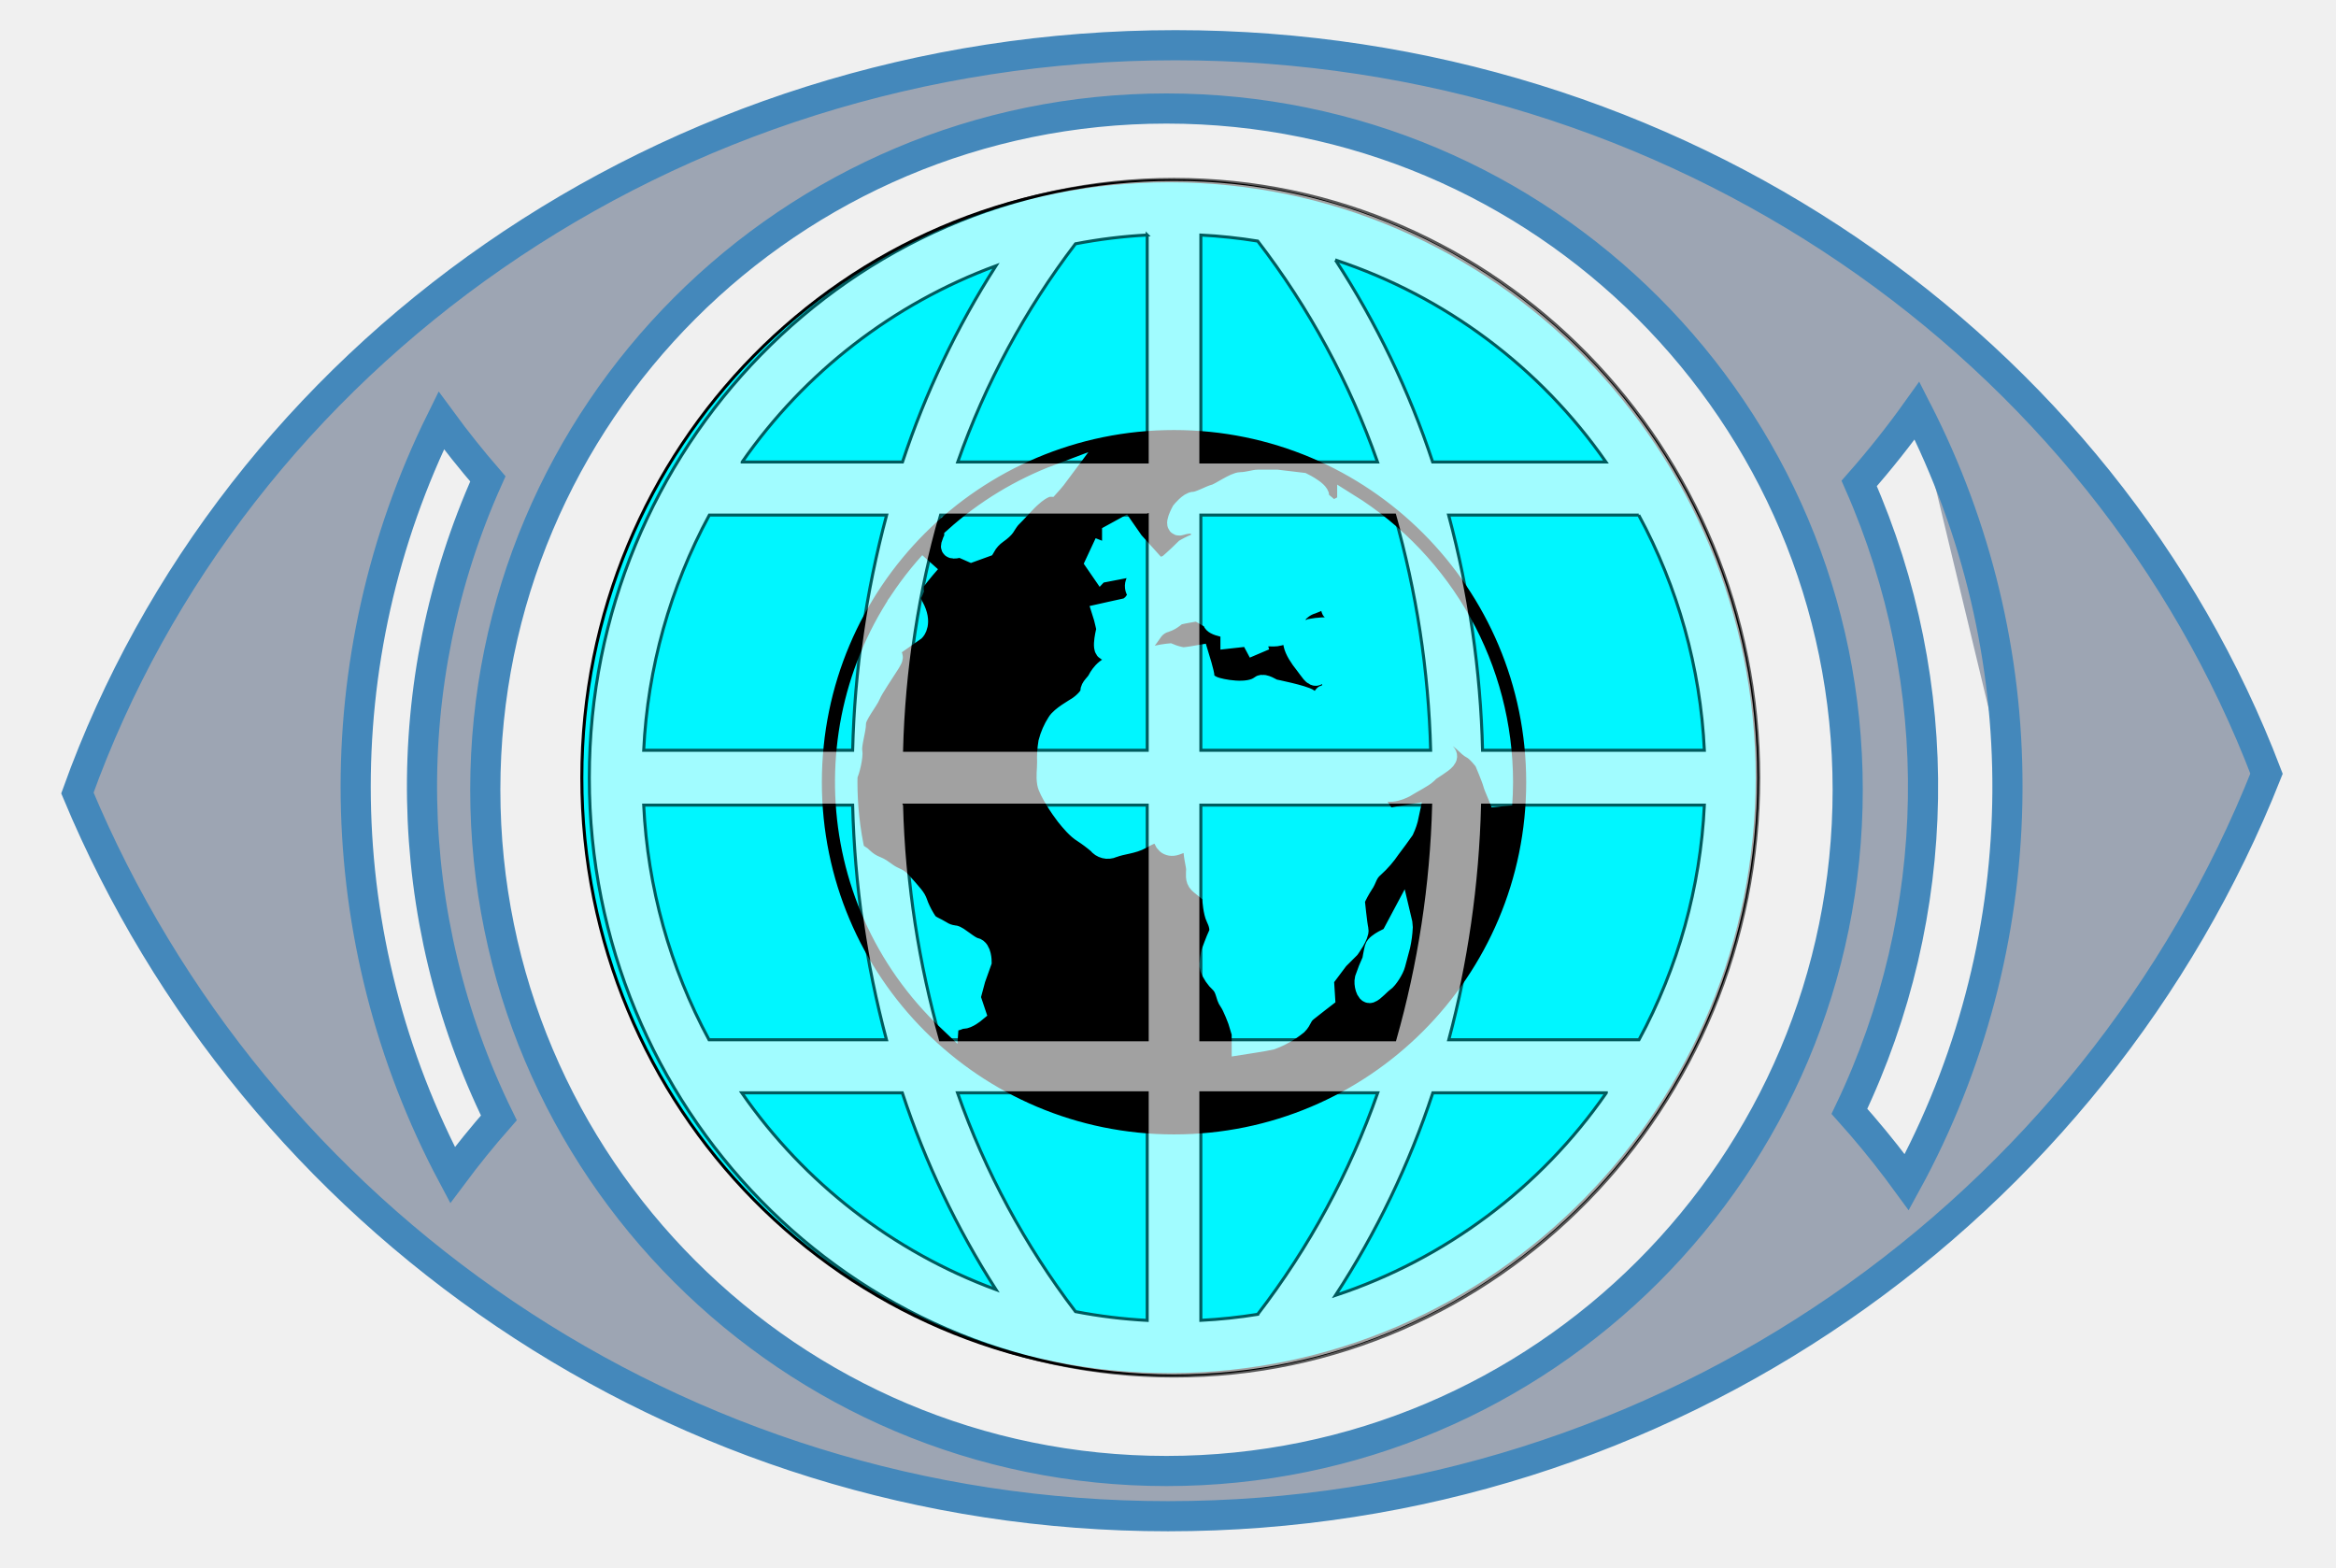
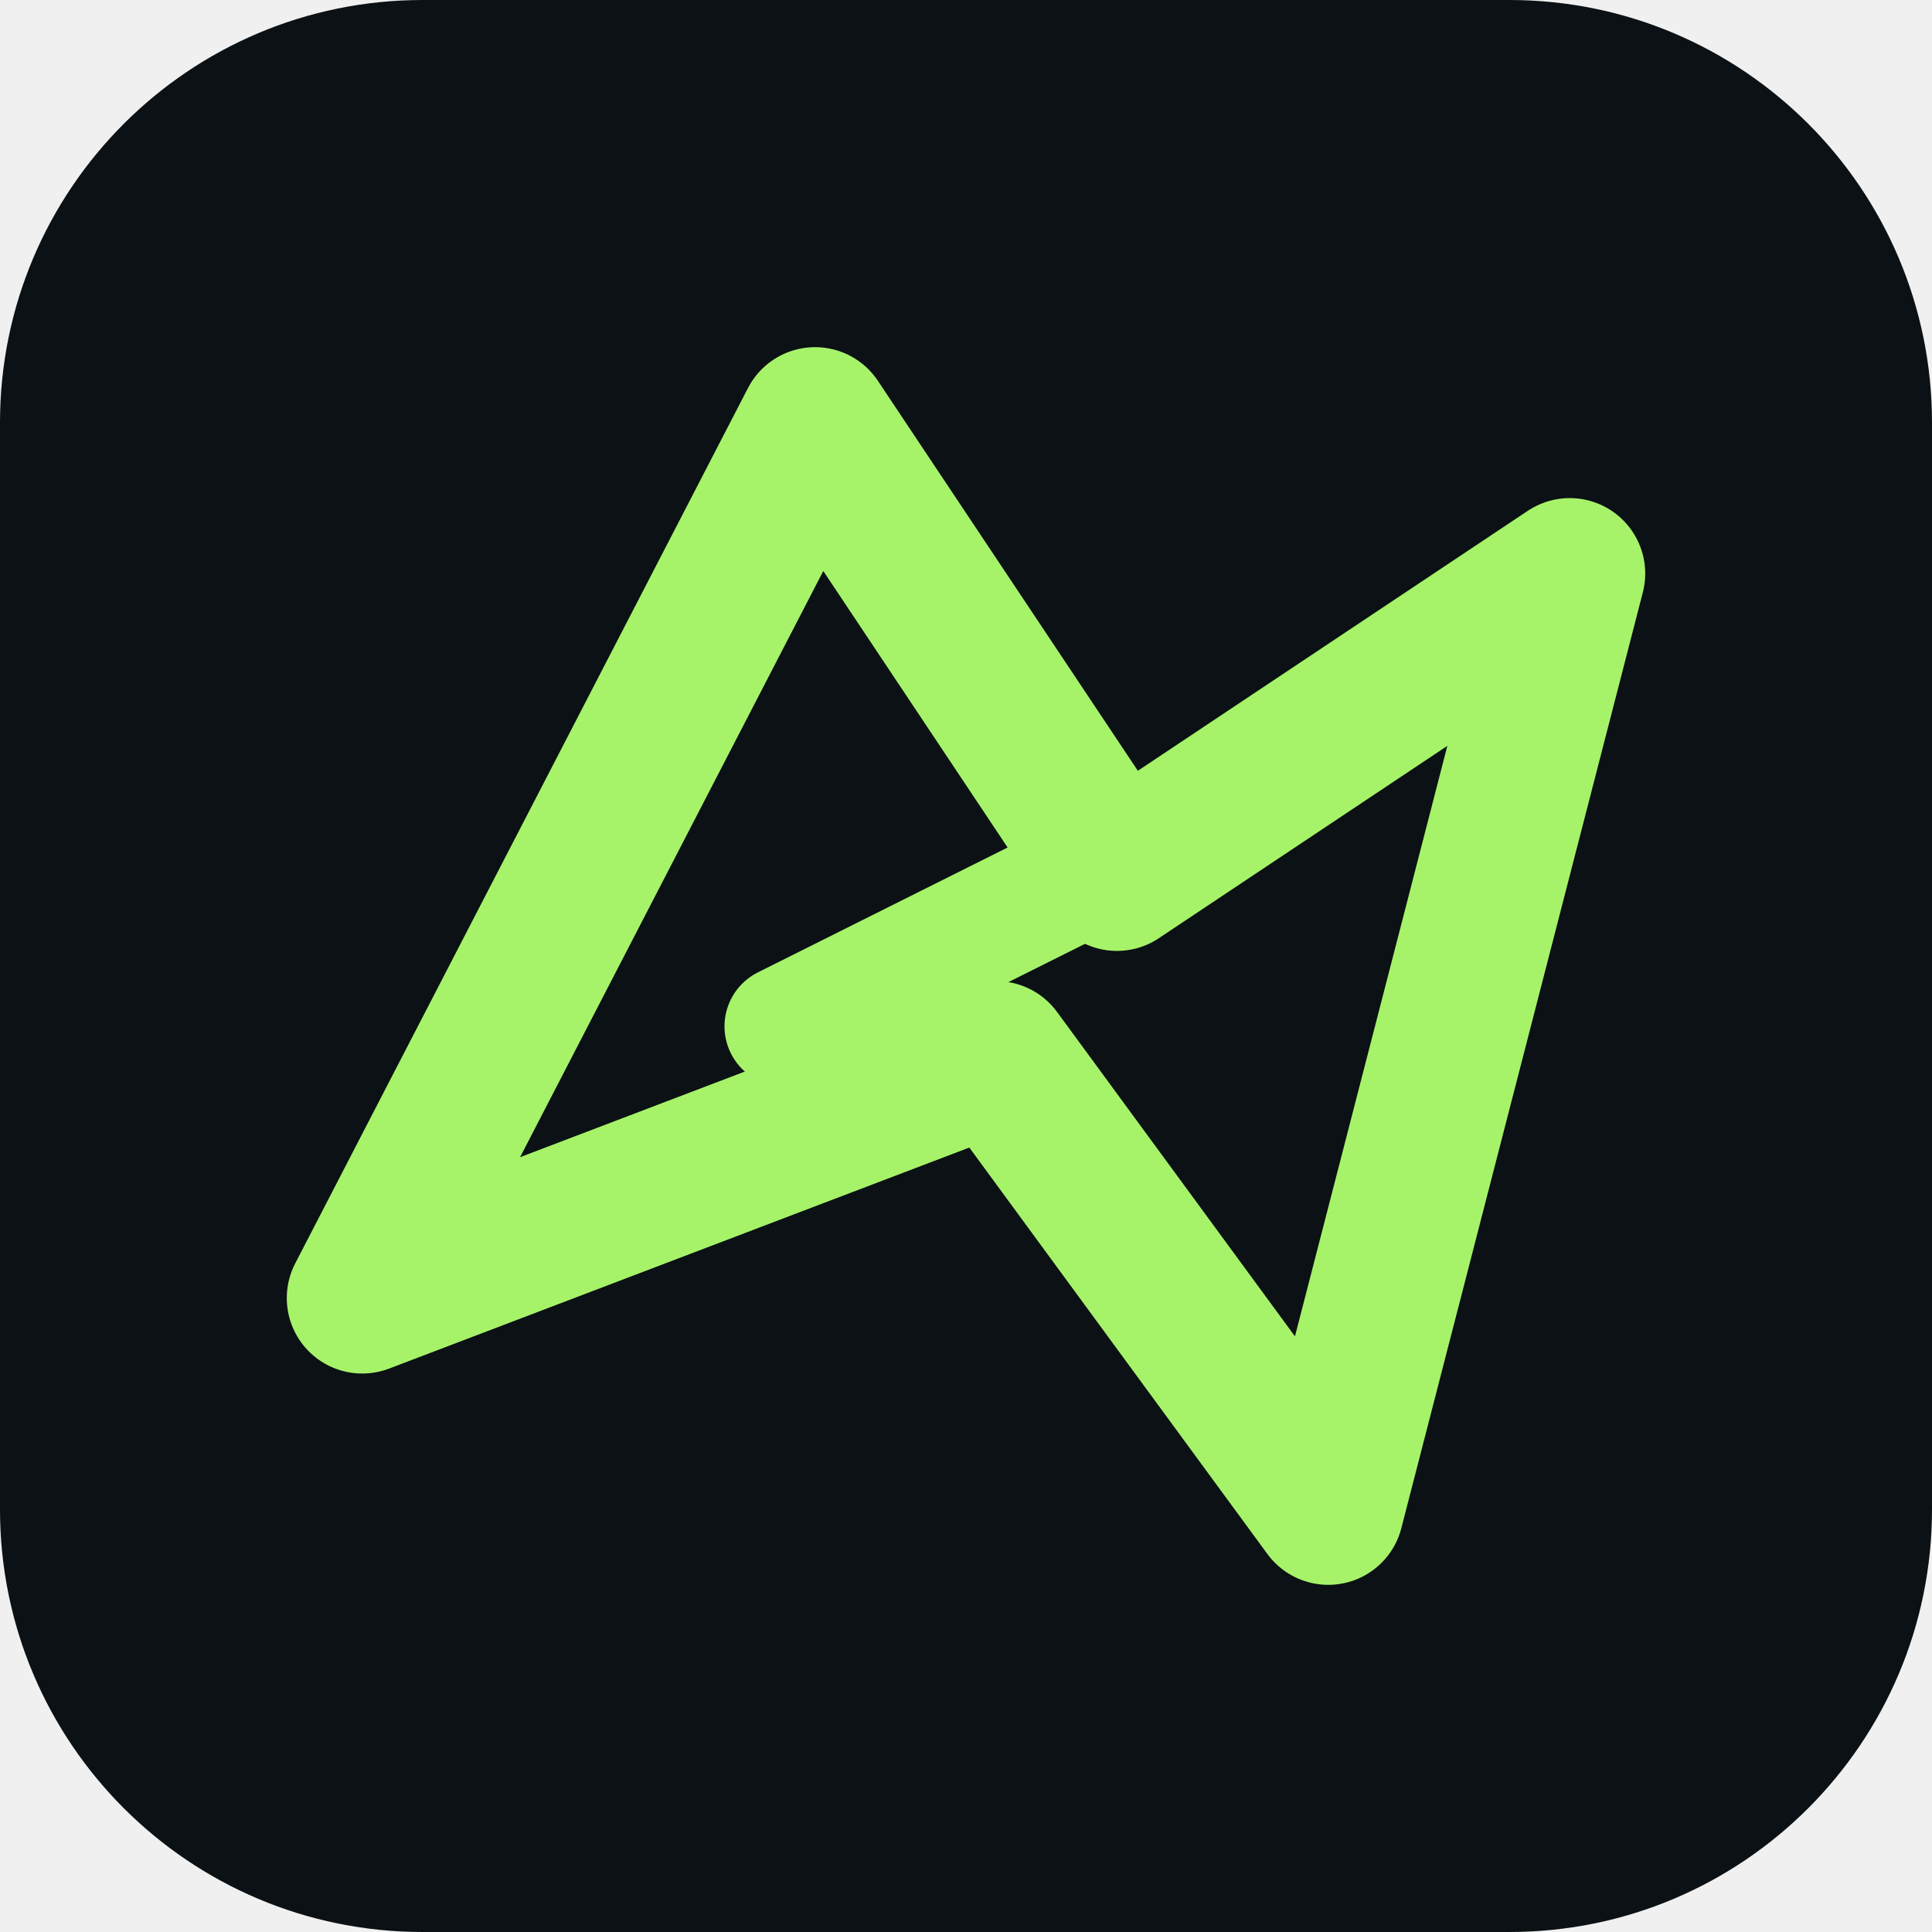
- <svg xmlns="http://www.w3.org/2000/svg" viewBox="180 120 775 520" role="img" aria-labelledby="logo-title">
-   <defs>
-     <style>
-       .cls-4 {
-         fill: #fff;
-       }
- 
-       .cls-2, .cls-4 {
-         stroke: #000;
-         stroke-width: 1px;
-       }
- 
-       .cls-1 {
-         fill: #4454727a;
-         stroke: #48b;
-         stroke-width: 10px;
-       }
- 
-       .cls-1, .cls-2, .cls-3, .cls-4 {
-         fill-rule: evenodd;
-       }
- 
-       .cls-2 {
-         fill: #00f6ff;
-       }
- 
-       .cls-3 {
-         stroke: #00f6ff;
-         stroke-linecap: round;
-         stroke-width: 6.99px;
-       }
- 
-       .cls-4 {
-         opacity: 0.63;
-       }
-     </style>
-   </defs>
-   <path id="outer_eye" class="cls-1" d="M567.5,623c-163.183,0-303.026-99.084-361.823-239.922C257.508,238.76,401.037,135,570,135c166.451,0,308.222,100.7,361.954,241.667C874.771,520.905,733.152,623,567.5,623ZM567,156c124.816,0,226,101.184,226,226S691.816,608,567,608,341,506.816,341,382,442.184,156,567,156ZM816,256.213A272.836,272.836,0,0,1,846,381M793.574,488.677a249.545,249.545,0,0,0,3.239-208.3A303.384,303.384,0,0,0,816,256.213a274.468,274.468,0,0,1-1.516,252.475q-0.927,1.758-1.88,3.5-1.632-2.238-3.306-4.446Q801.826,497.884,793.574,488.677ZM345.5,490.85q-8.055,9.164-15.37,18.966a274.353,274.353,0,0,1-3.748-250.343q7.347,10.012,15.469,19.393A249.512,249.512,0,0,0,345.5,490.85Z" />
-   <path id="inner_eye" class="cls-2" d="M568,179.985c107.678,0,194.968,88.655,194.968,198.015S675.678,576.015,568,576.015,373.032,487.36,373.032,378,460.322,179.985,568,179.985Z" />
-   <path id="globe" class="cls-3" d="M569.5,499.831A120.331,120.331,0,1,1,689.831,379.5,120.33,120.33,0,0,1,569.5,499.831Zm65.1-50.585c1.225-.4,3.268-2.858,4.492-3.677s3.268-4.083,3.675-5.717,1.227-4.495,1.634-6.126a36.015,36.015,0,0,0,.818-6.135,14.639,14.639,0,0,0-.407-2.855l-3.266,6.127s-4.9,2.04-5.315,3.674-0.817,4.088-.817,4.088a61.248,61.248,0,0,0-2.45,6.133C632.554,446.388,633.372,449.66,634.6,449.246ZM461.011,377.072c0.72-1.105,1.928-6.276,1.6-7.894-0.411-2.037,1.225-6.94,1.225-9.392s4.083-7.358,4.9-9.4,4.491-7.349,6.535-10.623-0.4-2.038-2.449-.809,1.225-3.274,2.449-4.086,8.172-5.72,8.172-5.72,2.449-2.454-.409-7.762c-2.211-4.1,0-4.5,0-6.128a2.43,2.43,0,0,0-1.28-.223c2.129-2.952,4.408-5.788,6.811-8.512A108.871,108.871,0,0,0,494.612,458.6a0.454,0.454,0,0,1,.683-0.363c2.043,0.819,2.449-.4,4.085-0.4s4.086-2.043,4.086-2.043l-1.641-4.9,1.641-6.126,2.041-5.717s0-4.095-2.041-4.5-5.722-4.081-6.946-4.081a10.018,10.018,0,0,1-4.491-1.636c-1.227-.813-3.677-1.634-4.5-2.857a31.144,31.144,0,0,1-2.858-5.314c-0.816-2.039-.409-2.039-3.681-5.715s-2.452-2.863-4.9-4.093-3.265-2.443-5.308-3.263a13.378,13.378,0,0,1-4.5-2.857,4.884,4.884,0,0,0-2.711-1.519,110.041,110.041,0,0,1-2.595-23.808C460.98,378.618,461,377.84,461.011,377.072Zm35.743-78.7a13.8,13.8,0,0,0-1.051,2.589c-0.408,1.638,2.864.416,2.864,0.416L502.239,303l4.5-1.631a13.741,13.741,0,0,1,4.083-4.5c2.857-2.043,2.454-2.452,3.677-4.084s0-.006,5.314-5.732,8.167-5.718,8.167-5.718,1.915-2.1,3.244-3.895A108.986,108.986,0,0,0,496.754,298.368Zm41.024,56.1c-1.224.82-5.715,3.272-6.944,5.315a22.681,22.681,0,0,0-2.859,6.535,31.042,31.042,0,0,0-.408,6.538c0,2.854-.41,4.5,0,6.949s4.5,8.568,6.128,10.623c1.63,2.038,3.674,4.483,5.719,5.713a47.235,47.235,0,0,1,4.9,3.674,4.03,4.03,0,0,0,4.9,1.223c3.272-1.223,6.538-1.223,9.4-2.853s7.353-3.685,7.353-1.231,1.632,4.084,4.082,3.272,6.539-2.858,6.13,0S577,406.764,577,408.4s-0.4,3.265.818,4.495,4.5,3.265,4.5,4.49,0.409,5.311,1.229,6.946,1.639,4.08.823,5.724-2.434,6.123-2.434,6.123-0.779,3.676-.37,4.9a12.683,12.683,0,0,0,3.332,4.906c2.043,2.042,1.771,4.492,2.994,6.124s2.993,6.539,2.993,6.539l1.236,4.088v3.677s7.966-1.231,9.591-1.64a30.673,30.673,0,0,0,8.618-4.9c1.636-1.632,1.311-2.856,3.349-4.488s5.762-4.5,5.762-4.5l-0.387-6.126,4.914-6.544,3.684-3.677s3.267-4.484,2.865-6.128c-0.413-1.628-1.231-9.8-1.231-9.8a37.972,37.972,0,0,1,2.863-5.313c1.224-1.634,1.227-3.678,3.679-5.719a33.109,33.109,0,0,0,5.306-6.126c1.229-1.634,3.681-4.9,4.5-6.127a21.871,21.871,0,0,0,1.635-4.894l-7.355,1.216c-2.45-4.082-9.392-13.073-10.621-15.112a37.04,37.04,0,0,1-2.861-7.76c-0.4-1.634-2.445-6.131-2.856-7.356s-3.27-4.908-4.088-6.128-3.675-2.043-5.309-3.268-11.843-3.27-11.843-3.27-3.129-1.991-4.088-1.226c-4.083,3.269-13.48,1.226-15.523.415s-3.269-2.041-3.269-3.272-1.835-7.143-1.835-7.143-3.985.705-5.213,0.705a20.333,20.333,0,0,1-4.442-1.276s-4.055.379-5.693,1.2a61.205,61.205,0,0,1-6.115,2.438,36.488,36.488,0,0,1-4.488.814c-3.671-1.636-6.529,2.45-7.352,4.079s-2.445,2.454-2.445,4.084S539,353.659,537.778,354.471Zm18.191-54.739-3.128-4.5-3.727,2.045V304.5l-3.839-1.5-1.715,3.674,1.685,2.452L549.114,305v4.129l8.478-1.636,3.164-2.449Zm71.15-12.676c-1.669.869-4.808,3.094-6,1.894-1.227-1.218-4.086-3.423-4.086-3.423,2.448-1.636-4.9-5.212-4.9-5.212l-8.576-1.022h-6.125c-1.227,0-3.681.825-5.723,0.825s-6.943,3.583-8.577,3.994-5.314,2.5-6.944,2.5-4.088,3.086-4.088,3.086-2.856,5.218-.4,4.4,5.717-.858,6.122.367,1.227,3.242,1.636,4.471,6.131,1.618,6.131,1.618a18.551,18.551,0,0,1,2.038-3.683c1.227-1.634,2.452-3.675,2.452-3.675s2.044,4.082,2.452,5.3-0.818,4.908-.818,4.908-4.491,2.852-5.716,2.852-8.175-6.126-8.175-6.126a25.4,25.4,0,0,0-4.489,2.043c-2.856,2.861-5.717,5.31-5.717,5.31a17.057,17.057,0,0,0-4.081,2.046c-1.629,1.222-5.138,1.487-6.117,2.854-2.039,2.863.84,4.9,0.84,4.9l-2.408,3.271-1.548,1.225-5.553,1.221-2.751.616c0.4,1.227,1.258,5.105,1.258,5.105s-1.87,6.943,0,6.943c0,0,4.276,1.64,5.5,1.64s2.625,0.4,4.265-1.227a59.861,59.861,0,0,0,5.156-6.538,8.047,8.047,0,0,1,4.49-3.267c2.454-.82,3-2.047,4.231-2.452s6.47-1.229,6.47-1.229,3.709,2.043,4.932,2.861c0.573,0.386-1.393,1.658,6.086,2.907V331.6l3.7-.411-4.207-3.264-0.44-.1-4.778-4.8-0.419-3.672s4.861,2.862,6.493,3.672a43.671,43.671,0,0,1,4.81,3.272l1.783,5.719,2.4,4.5s-1.87-5.722,0-5.722c0,0,5.158.405,6.381,0a36.253,36.253,0,0,0,5.237-1.632c1.636-.815-0.648-3.68.986-5.721a10.385,10.385,0,0,1,4.981-3.27c1.23-.405,5.35-2.447,5.35-2.447l4.522,0.82c-2.041,1.627-4.486,4.077-2.85,3.676s5.313,1.63,6.949,2.855,0.413,4.087.413,4.087-4.5-.411-7.355-0.815a29.263,29.263,0,0,0-7.351.4l-3.677,2.043s-2.454.816-2.045,2.861,2.045,4.5,3.679,6.535,2.858,4.5,4.085,3.675,5.309-3.265,5.309-3.265a12.784,12.784,0,0,0-.409,4.9,30.6,30.6,0,0,1,.409,4.9s-4.082,0-2.861.822,2.967,3.905,3.681,4.9c4.083,5.717,12.664,18.383,13.482,20.015s0.44,4.126,1.631,5.31c2.454,2.45,7.352,0,8.578-.817s5.311-2.863,6.536-4.082,0.818-.822,3.272-2.454,4.079-2.856,2.859-4.085-3.68-5.725-3.68-5.725c-3.676.825-7.351-1.222-7.351-2.445s-3.269-6.124-3.269-6.124,0.407-.82,3.269.809,5.306,4.908,7.759,4.908,3.678,0.819,6.537,2.453,4.085,3.672,5.719,4.492,4.086,4.086,4.086,4.086,2.447,5.715,2.859,7.358c0.358,1.421,2.277,5.345,2.754,7.132,0.166-2.461.281-4.937,0.281-7.44A108.8,108.8,0,0,0,627.119,287.056ZM548.884,304.5l0.333,0.133-0.333.365v-0.5Z" />
-   <path id="globe_cage" class="cls-4" d="M569.5,576.491c-106.968,0-193.988-89.044-193.988-198.491S462.532,179.509,569.5,179.509,763.488,268.553,763.488,378,676.468,576.491,569.5,576.491ZM578.4,368.9h76.237a314.2,314.2,0,0,0-11.945-78.026H578.4V368.9ZM654.634,387.1H578.4V464.94h64.345A314.251,314.251,0,0,0,654.634,387.1Zm90.813,0H671.861a333.4,333.4,0,0,1-11.206,77.836h63.112A182.117,182.117,0,0,0,745.447,387.1Zm-32.528,95.444H655.363a288.421,288.421,0,0,1-32.3,67.191A177.214,177.214,0,0,0,712.919,482.548Zm-115.67,73.48a263.416,263.416,0,0,0,39.828-73.48H578.4v75.476A173.846,173.846,0,0,0,597.249,556.028ZM560.6,558.036V482.548H497.674a263.837,263.837,0,0,0,39.135,72.575A174.279,174.279,0,0,0,560.6,558.036ZM510.434,547.83a289.038,289.038,0,0,1-31.078-65.282H426.1A177.5,177.5,0,0,0,510.434,547.83Zm-95.208-82.89H474.1A333.353,333.353,0,0,1,462.878,387.1H393.555A182.127,182.127,0,0,0,415.226,464.94ZM393.555,368.9h69.323a333.4,333.4,0,0,1,11.268-78.026H415.332A182.13,182.13,0,0,0,393.555,368.9Zm32.676-95.633h53.185a289.064,289.064,0,0,1,31-65.087A177.487,177.487,0,0,0,426.231,273.263Zm134.372-75.3a174.068,174.068,0,0,0-23.8,2.914,263.8,263.8,0,0,0-39.06,72.384H560.6v-75.3Zm0,92.905H492.051A314.088,314.088,0,0,0,480.106,368.9h80.5V290.87Zm-80.5,96.234A314.1,314.1,0,0,0,492,464.94h68.6V387.1h-80.5ZM578.4,197.977v75.286h58.612a263.412,263.412,0,0,0-39.751-73.289A174.011,174.011,0,0,0,578.4,197.977Zm44.672,8.286a288.6,288.6,0,0,1,32.231,67h57.491A177.213,177.213,0,0,0,623.069,206.263Zm100.6,84.607H660.6A333.3,333.3,0,0,1,671.861,368.9h73.586A182.129,182.129,0,0,0,723.667,290.87Z" />
+ <svg xmlns="http://www.w3.org/2000/svg" viewBox="0 0 64 64" role="img" aria-labelledby="t">
+   <rect width="64" height="64" rx="14" fill="#0b1114" />
+   <path d="M12 43 27 14l10 15 15-10-8 31-11-15-21 8Z" fill="none" stroke="#a6f36a" stroke-width="5" stroke-linecap="round" stroke-linejoin="round" />
+   <path d="m26 34 10-5" stroke="#a6f36a" stroke-width="4" stroke-linecap="round" />
</svg>
